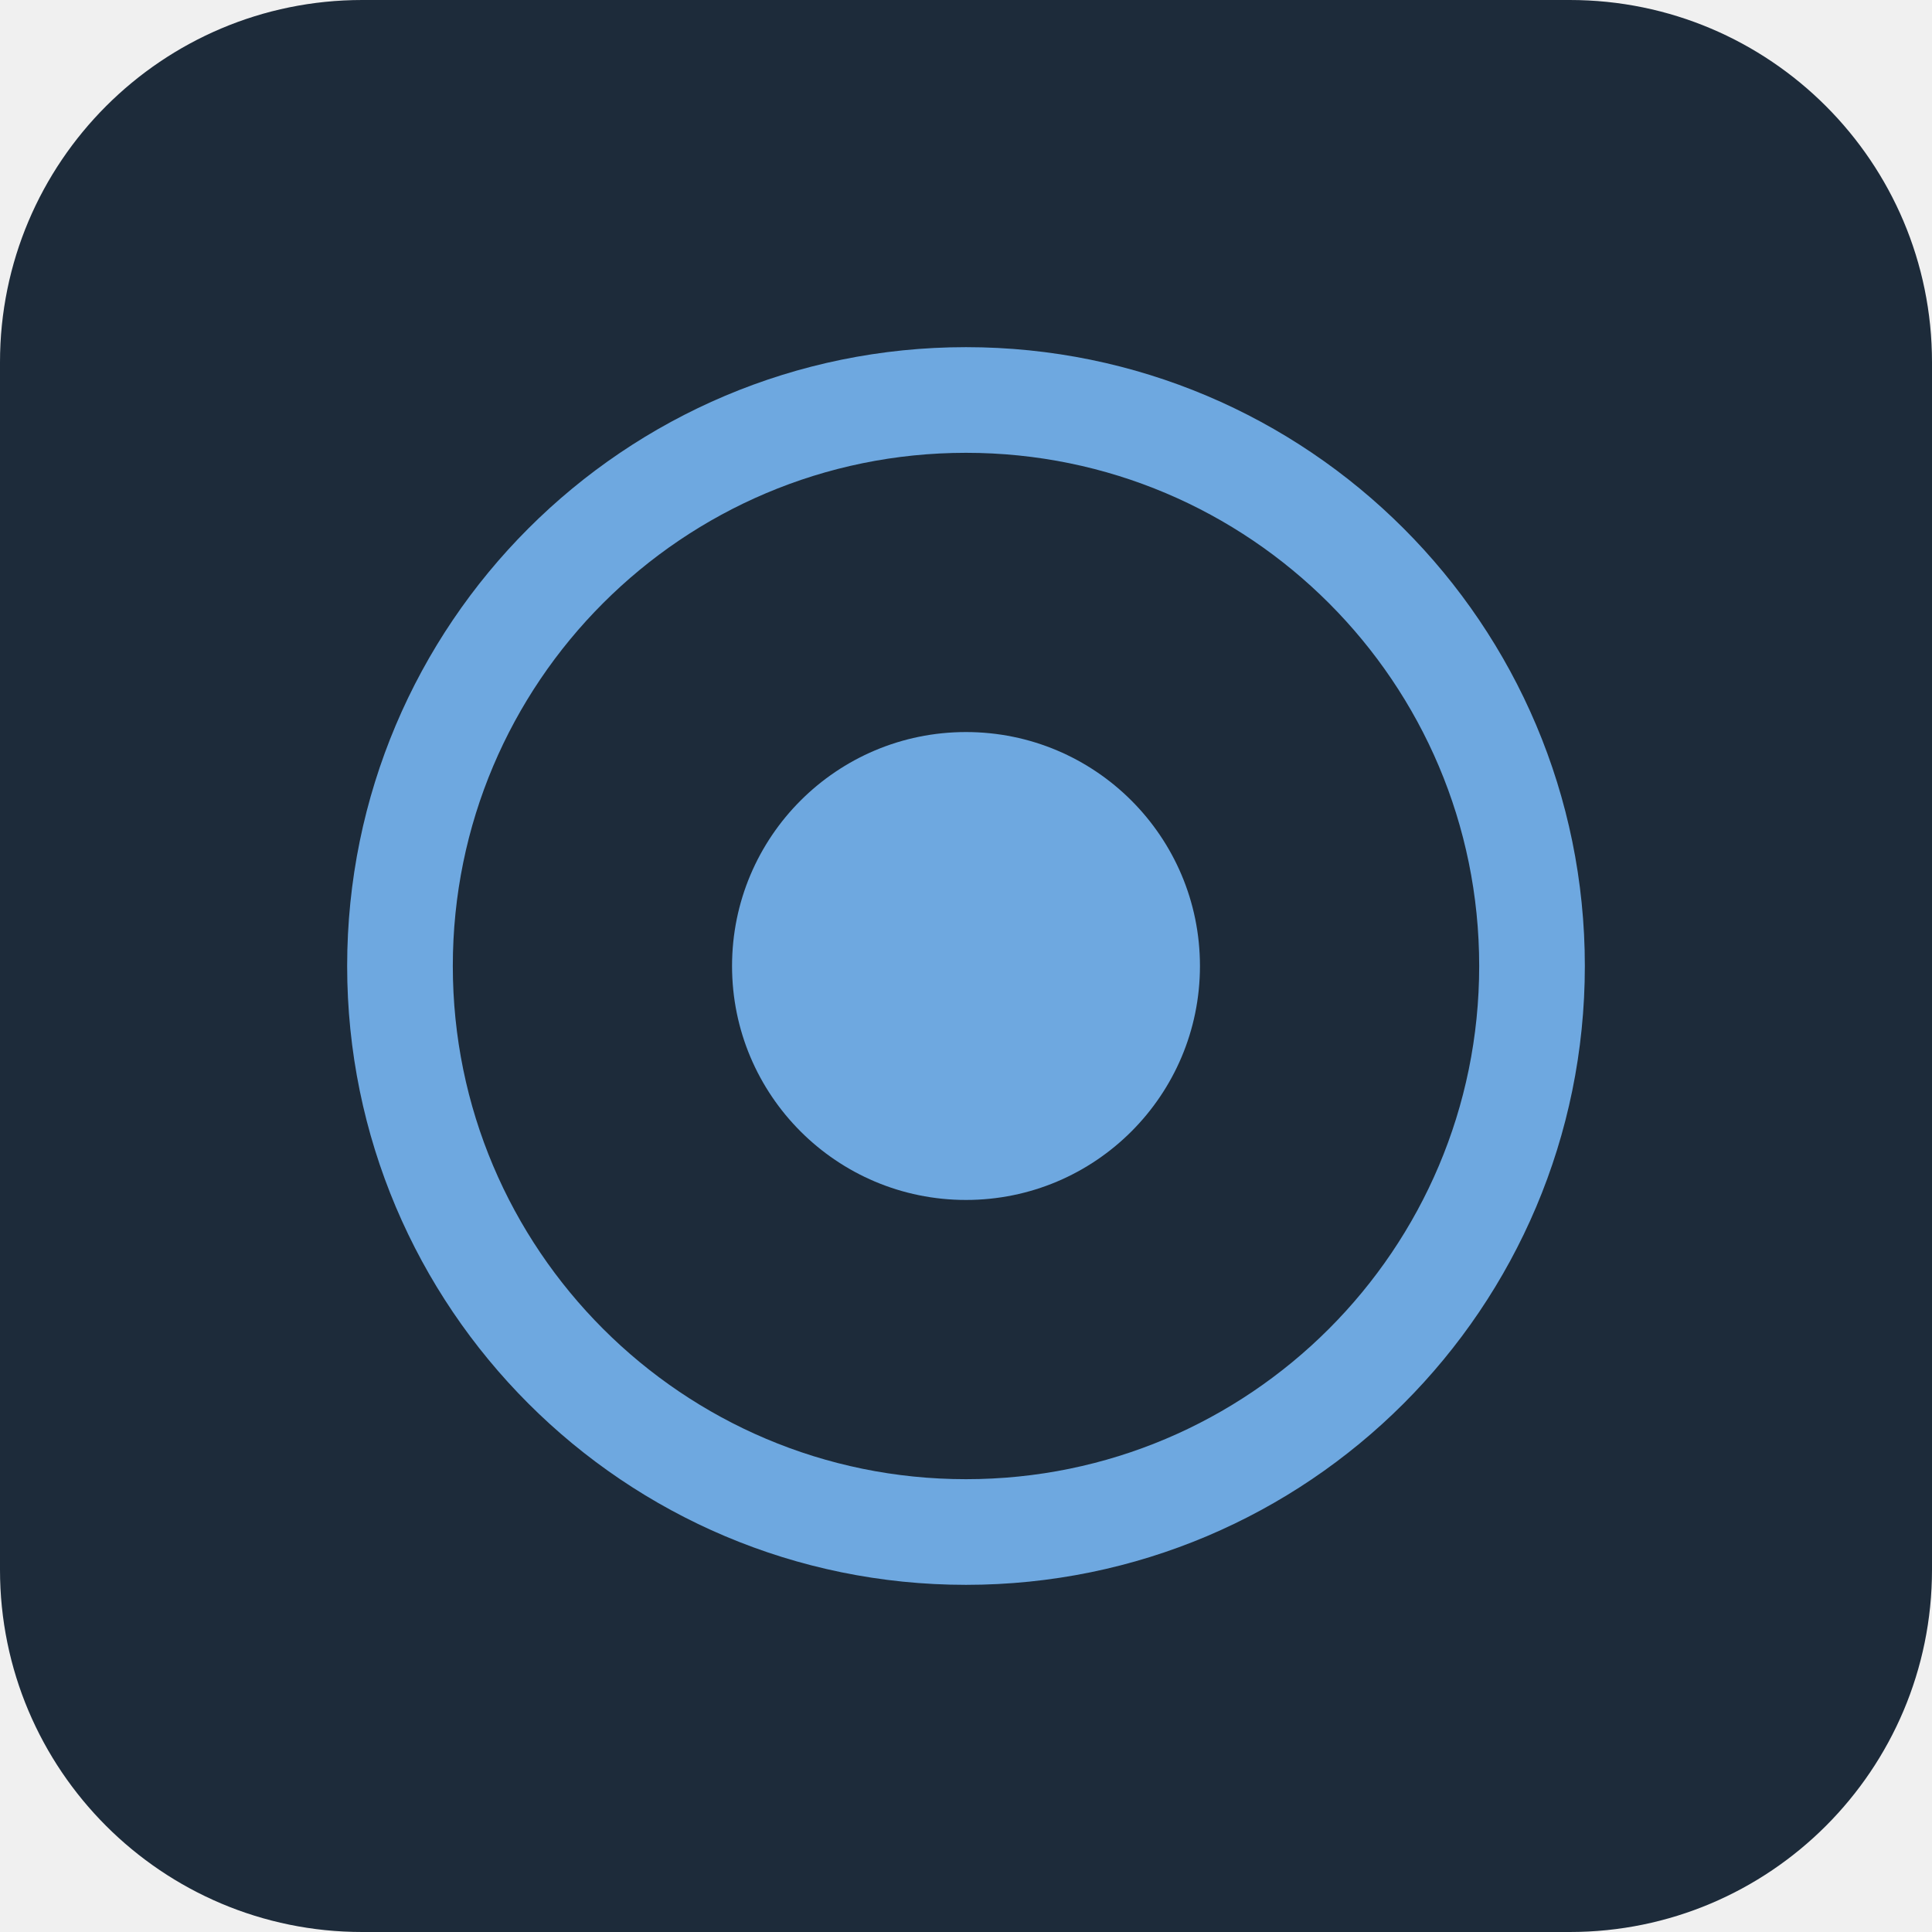
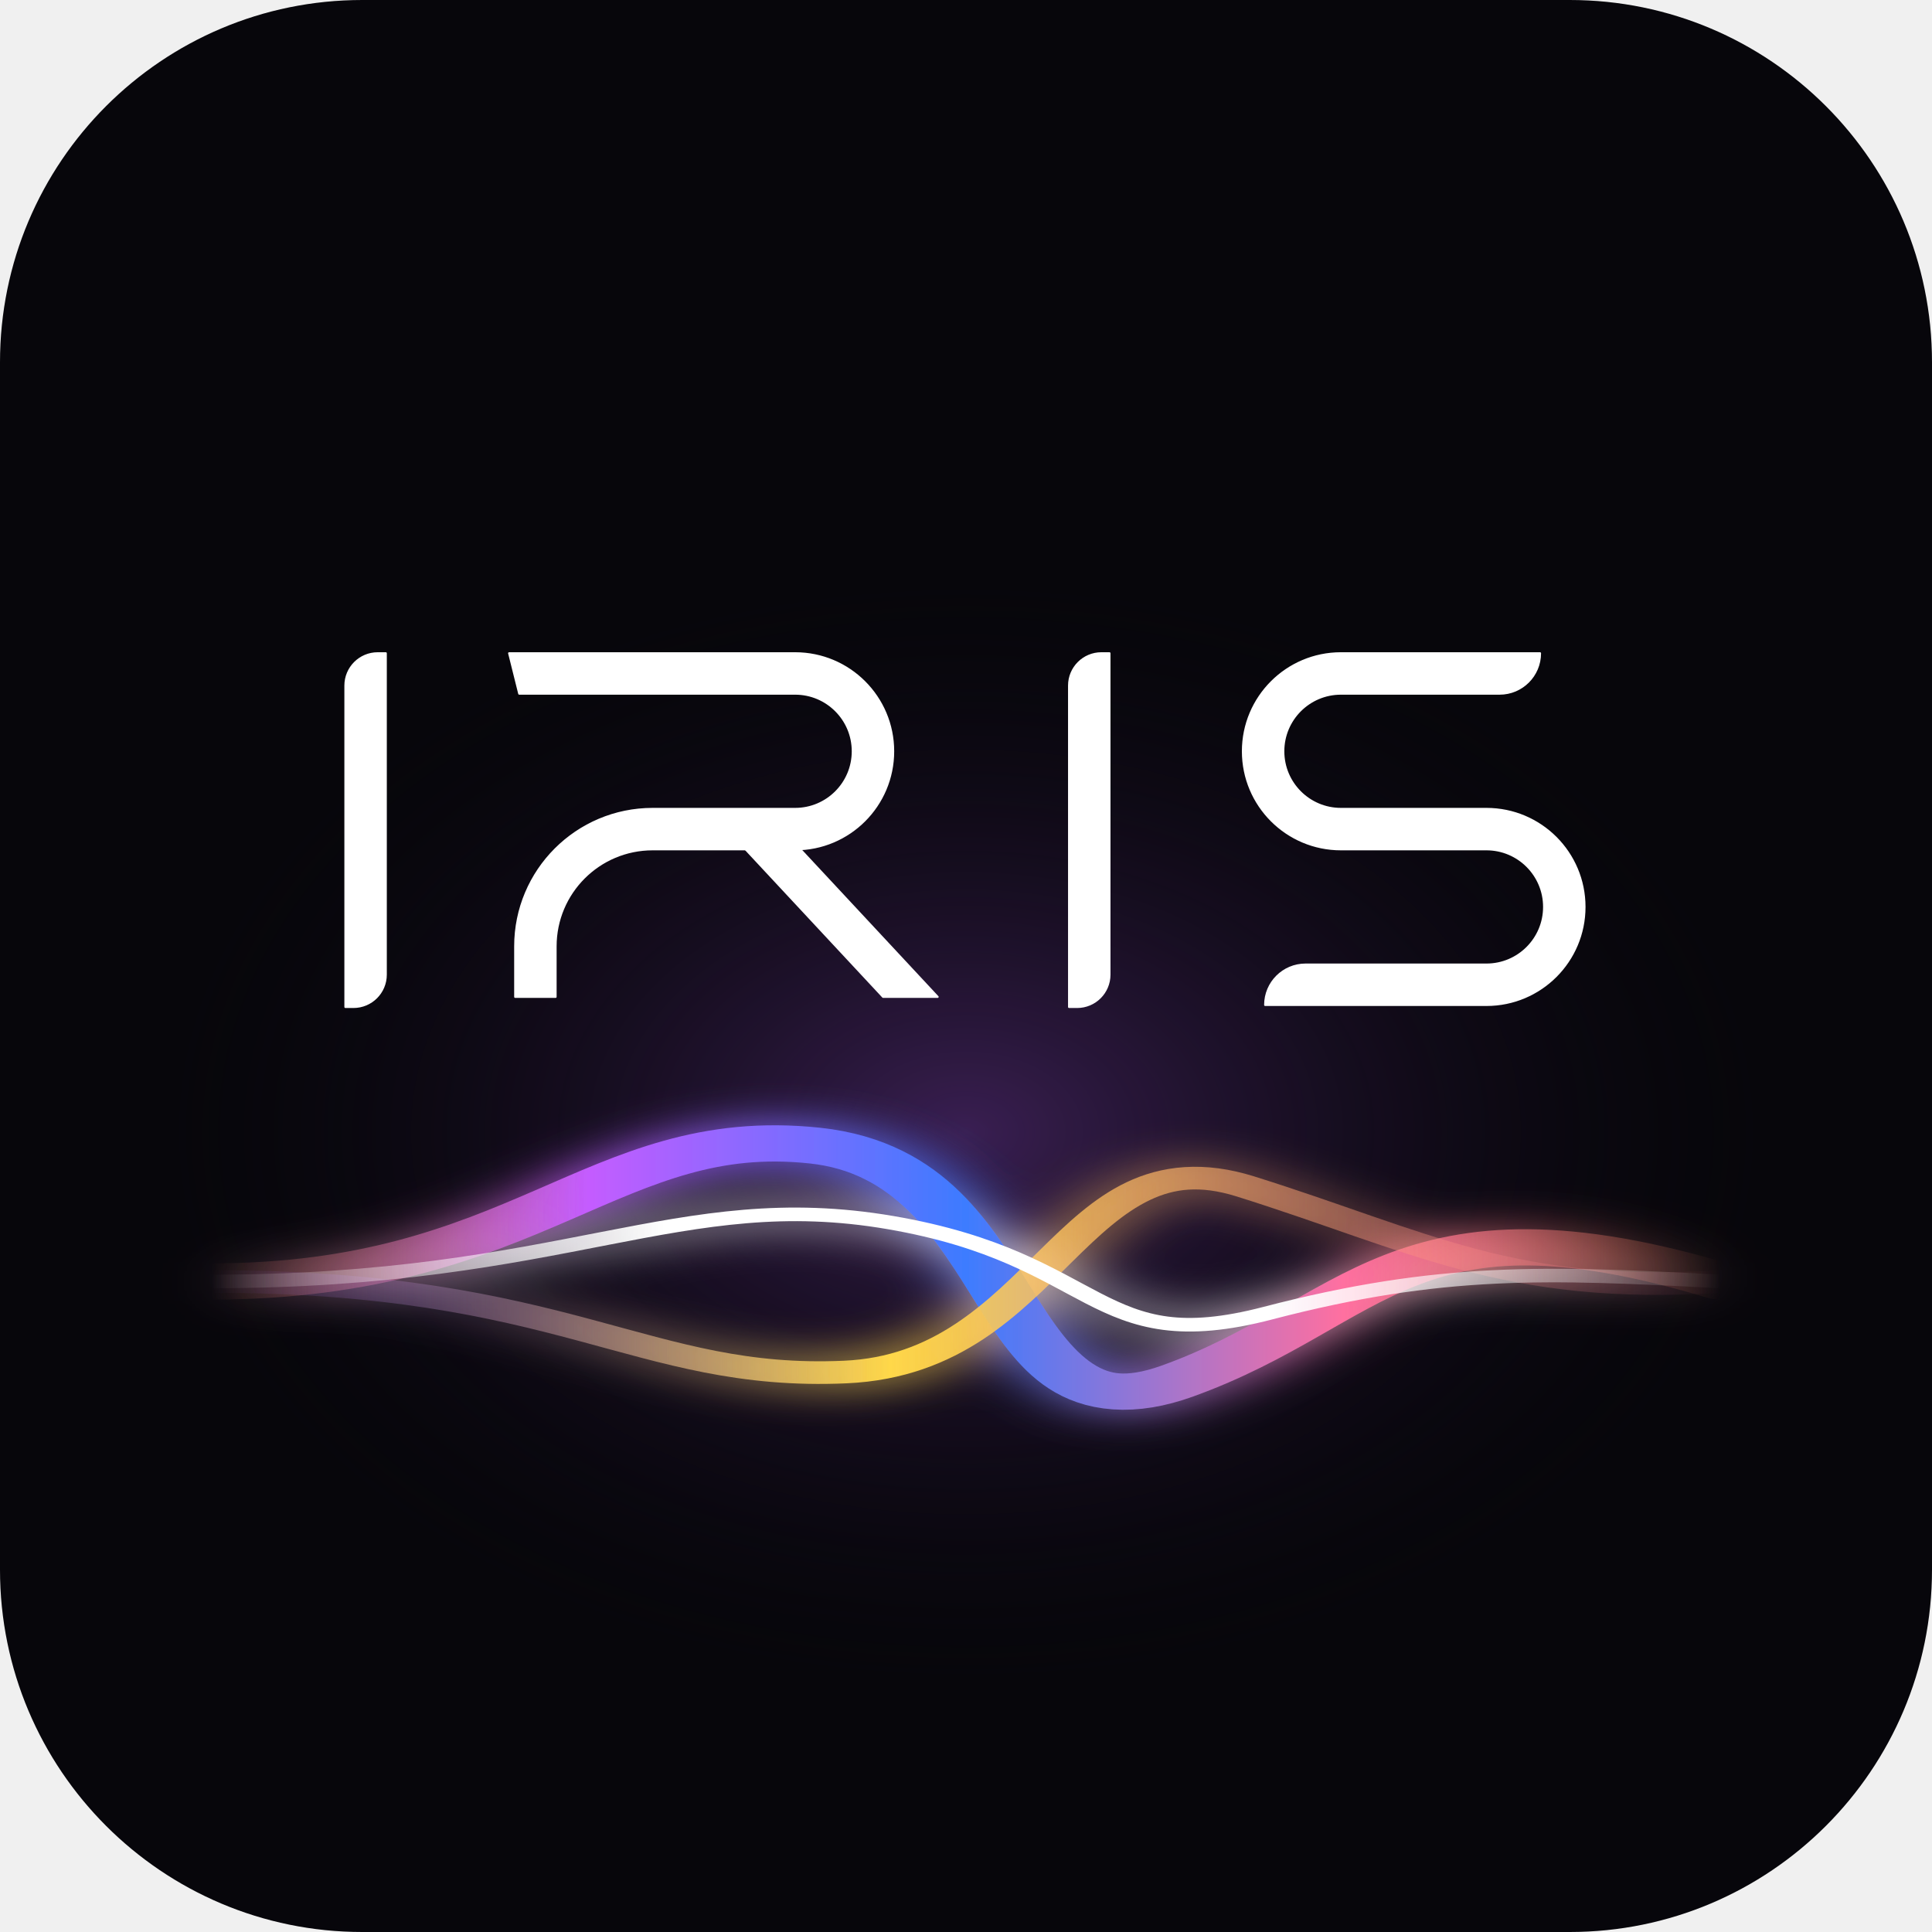
<svg xmlns="http://www.w3.org/2000/svg" viewBox="0 0 512 512">
-   <rect width="512" height="512" rx="96" fill="#1d2b3a" />
-   <circle cx="256" cy="256" r="150" fill="none" stroke="#6ea8e0" stroke-width="28" />
-   <circle cx="256" cy="256" r="62" fill="#6ea8e0" />
+   <defs>
+     <linearGradient id="warm" x1="56" x2="456" y1="0" y2="0" gradientUnits="userSpaceOnUse">
+       <stop offset="0" stop-color="#ff8a5c" stop-opacity="0" />
+       <stop offset="0.25" stop-color="#c45cff" />
+       <stop offset="0.5" stop-color="#3d7bff" />
+       <stop offset="0.75" stop-color="#ff6fa0" />
+       <stop offset="1" stop-color="#ff8a5c" stop-opacity="0" />
+     </linearGradient>
+     <linearGradient id="gold" x1="56" x2="456" y1="0" y2="0" gradientUnits="userSpaceOnUse">
+       <stop offset="0" stop-color="#8b5cf6" stop-opacity="0" />
+       <stop offset="0.45" stop-color="#ffd84a" />
+       <stop offset="1" stop-color="#ff6fa0" stop-opacity="0" />
+     </linearGradient>
+     <linearGradient id="white" x1="56" x2="456" y1="0" y2="0" gradientUnits="userSpaceOnUse">
+       <stop offset="0" stop-color="#fff" stop-opacity="0" />
+       <stop offset="0.3" stop-color="#fff" />
+       <stop offset="0.7" stop-color="#fff" />
+       <stop offset="1" stop-color="#fff" stop-opacity="0" />
+     </linearGradient>
+     <radialGradient id="haze" cx="0.5" cy="0.5" r="0.5">
+       <stop offset="0" stop-color="#3a1f52" />
+       <stop offset="1" stop-color="#07060b" stop-opacity="0" />
+     </radialGradient>
+     <filter id="glow" x="-20%" y="-50%" width="140%" height="200%">
+       <feGaussianBlur stdDeviation="9" result="b" />
+       <feMerge>
+         <feMergeNode in="b" />
+         <feMergeNode in="SourceGraphic" />
+       </feMerge>
+     </filter>
+   </defs>
+   <rect width="512" height="512" rx="96" fill="#07060b" />
+   <ellipse cx="256" cy="300" rx="220" ry="150" fill="url(#haze)" />
+   <g fill="none" stroke-linecap="round" filter="url(#glow)" transform="translate(0 186) scale(1 0.6)">
+     <path d="M56 256 C140 256 160 186 216 196 S262 330 312 300 S372 214 456 256" stroke="url(#warm)" stroke-width="16" />
+     <path d="M56 256 C150 256 170 300 224 296 S284 190 330 214 S400 262 456 256" stroke="url(#gold)" stroke-width="10" />
+     <path d="M56 256 C150 256 180 214 236 230 S290 290 336 270 S410 252 456 256" stroke="url(#white)" stroke-width="6" />
+   </g>
+   <g transform="translate(-18.29 -54.02) scale(0.5357)" fill="#fff" stroke="#fff" stroke-width="1" stroke-linejoin="round">
+     <path d="M225 424V583A16 16 0 0 1 209 599H205V440A16 16 0 0 1 221 424Z" />
+     <path d="M286 424H427.5A48.5 48.5 0 0 1 427.5 521H357A48 48 0 0 0 309 569V594H289V569A68 68 0 0 1 357 501H427.5A28.5 28.5 0 0 0 427.5 444H291Z" />
+     <path d="M403 521H430L498 594H471Z" />
+     <path d="M583 424V583A16 16 0 0 1 567 599H563V440A16 16 0 0 1 579 424Z" />
+     <path d="M796 424A20 20 0 0 1 776 444H697.5A28.5 28.5 0 0 0 697.5 501H769.5A48.5 48.5 0 0 1 769.5 598H660A20 20 0 0 1 680 578H769.5A28.5 28.5 0 0 0 769.5 521H697.5A48.5 48.5 0 0 1 697.5 424Z" />
+   </g>
</svg>
